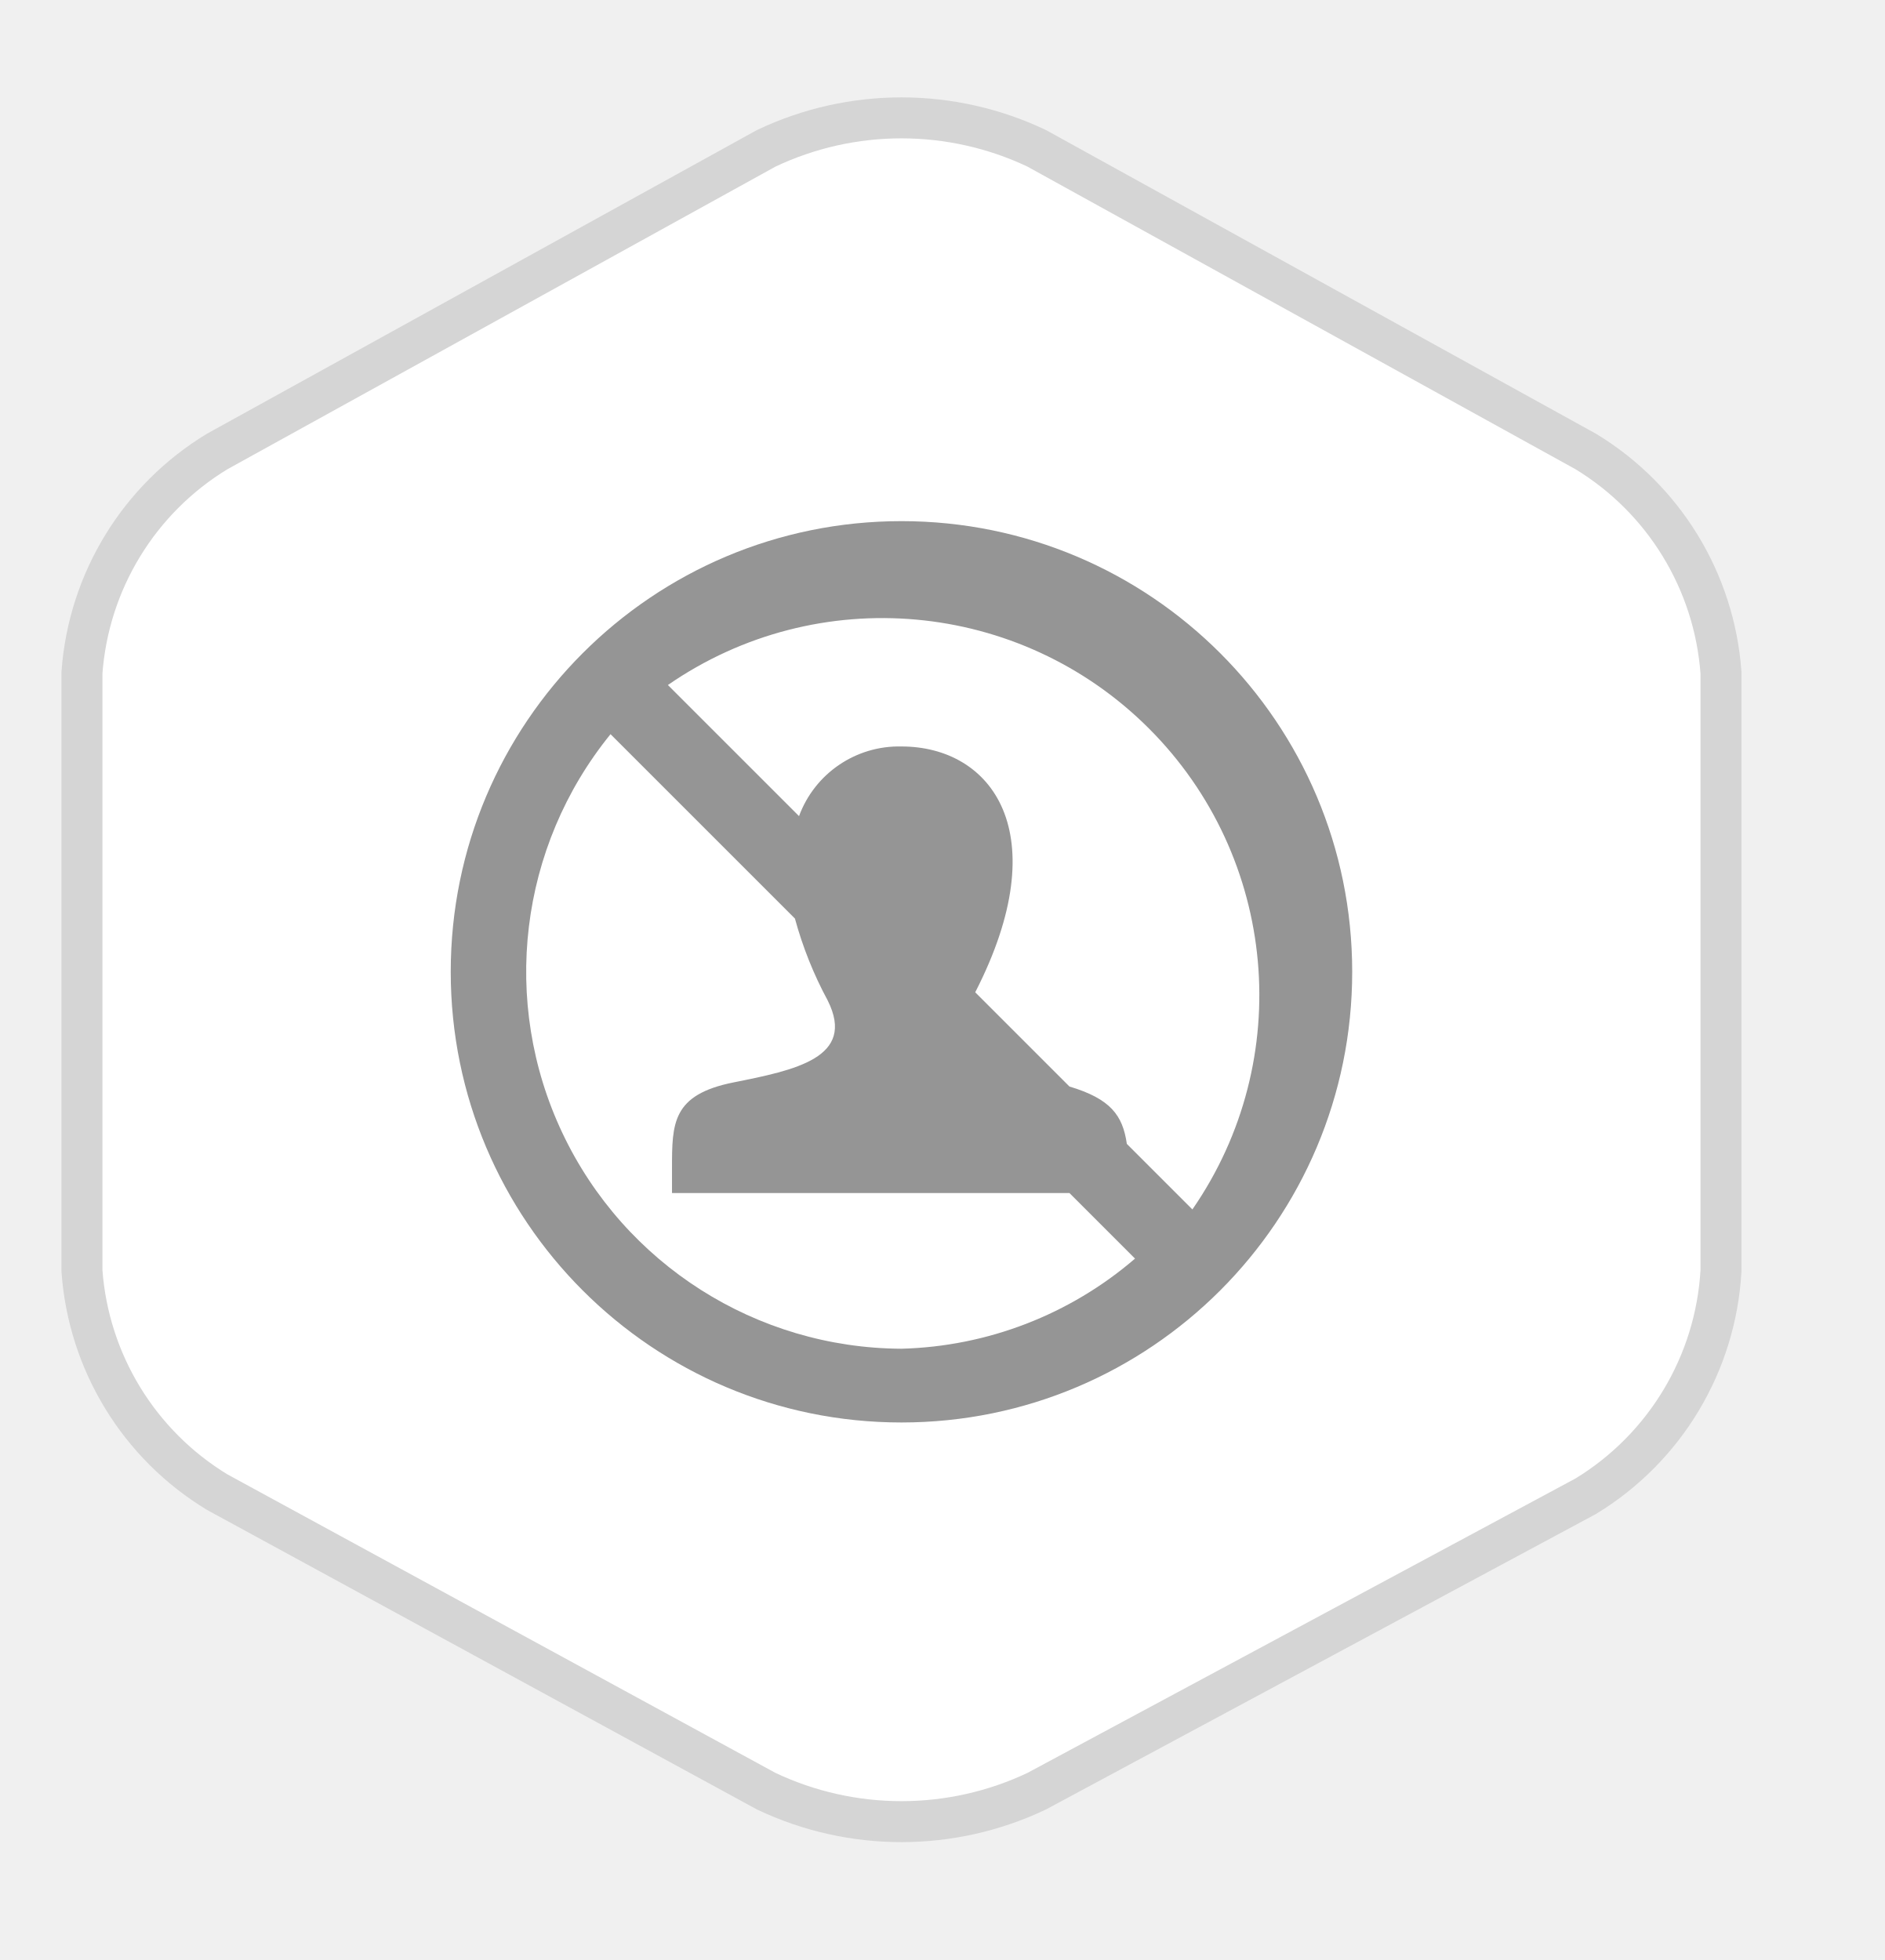
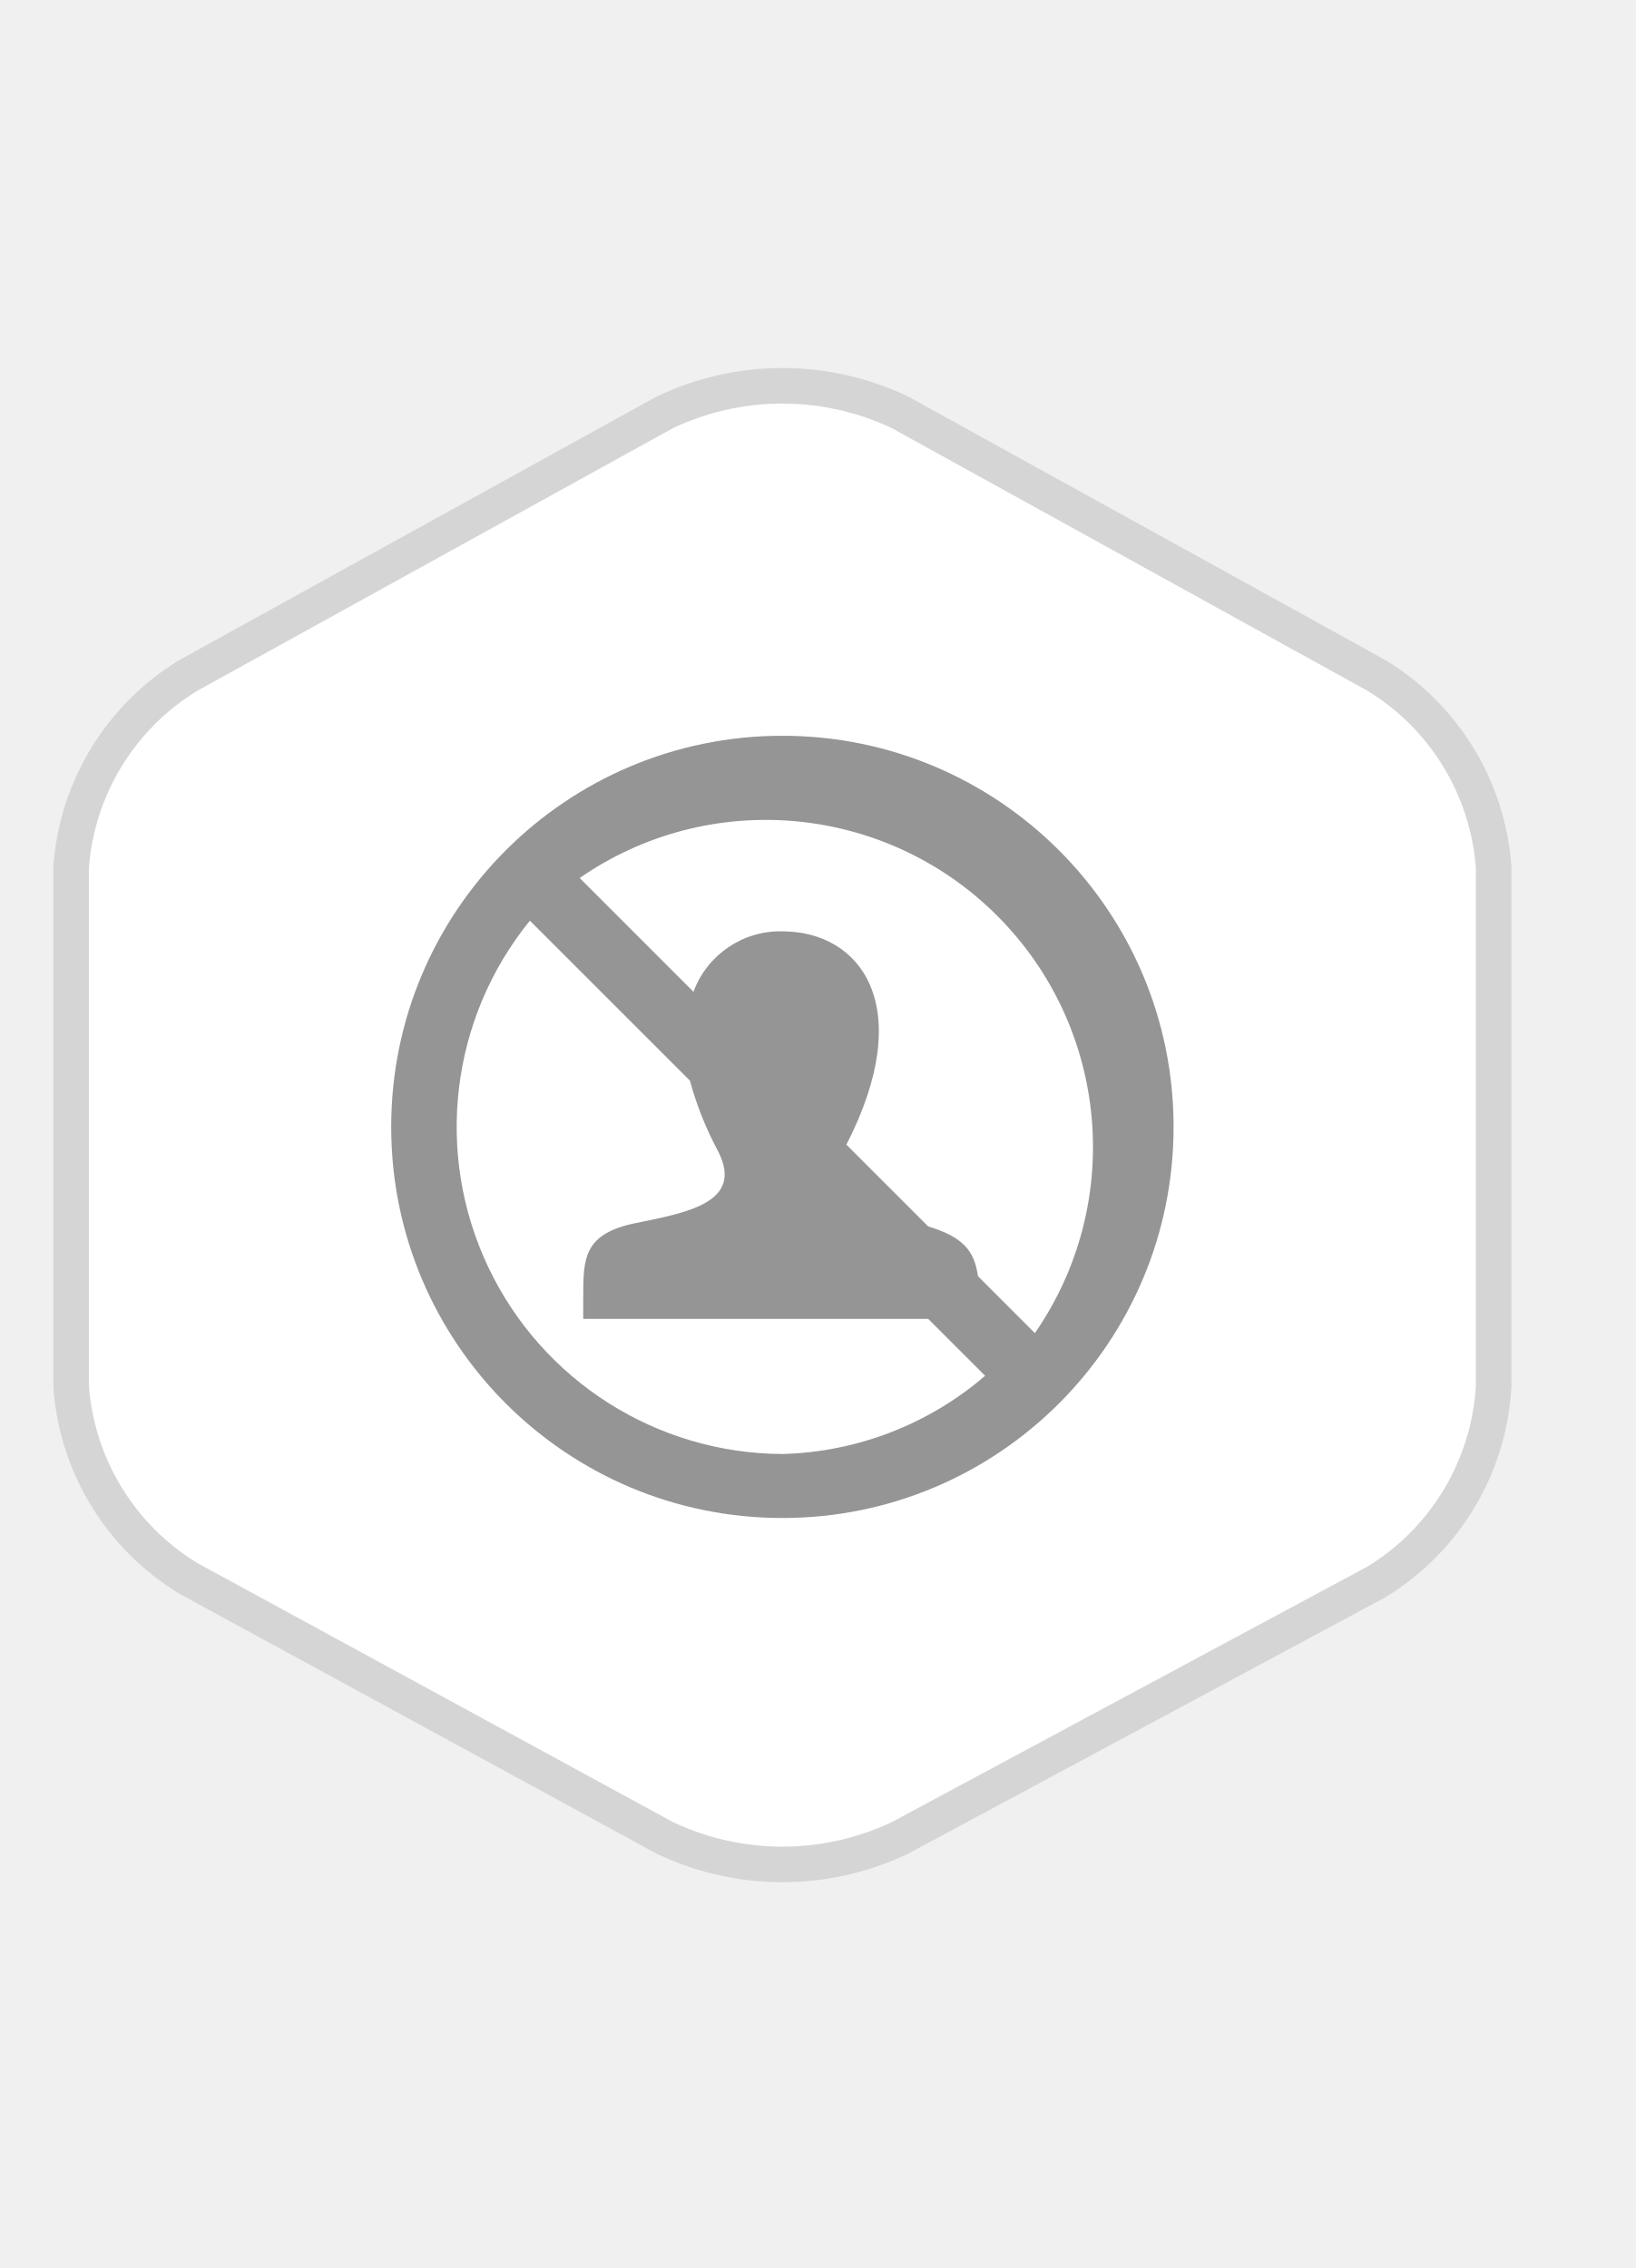
- <svg width="40" height="41.6" viewBox="-2 -2 46 46">
+ <svg width="30" height="41.6" viewBox="-2 -2 46 46">
  <path d="M36.7,33.6A6.9,6.9,0,0,0,40,28.1V13.5a6.9,6.9,0,0,0-3.3-5.4L23.3.7a7.7,7.7,0,0,0-6.6,0L3.3,8.1A6.9,6.9,0,0,0,0,13.5V28.1a6.9,6.9,0,0,0,3.3,5.4l13.4,7.3a7.7,7.7,0,0,0,6.6,0Z" fill="#ffffff" fillRule="evenodd" stroke="#d5d5d5" strokeWidth="3px" />
  <path d="M20,9.8a11,11,0,1,0,11,11A11,11,0,0,0,20,9.8ZM20,30a9.2,9.2,0,0,1-7.1-15l4.5,4.5a9.4,9.4,0,0,0,.8,2c.7,1.4-.8,1.7-2.3,2s-1.5,1-1.5,2.1v.6h9.7l1.6,1.6A9.1,9.1,0,0,1,20,30Zm7.1-3.4L25.5,25c-.1-.7-.4-1.1-1.4-1.4l-2.3-2.3c2-3.9.4-6-1.8-6A2.6,2.6,0,0,0,17.5,17l-3.2-3.2A9.2,9.2,0,0,1,27.1,26.6Z" fill="#959595" />
</svg>
